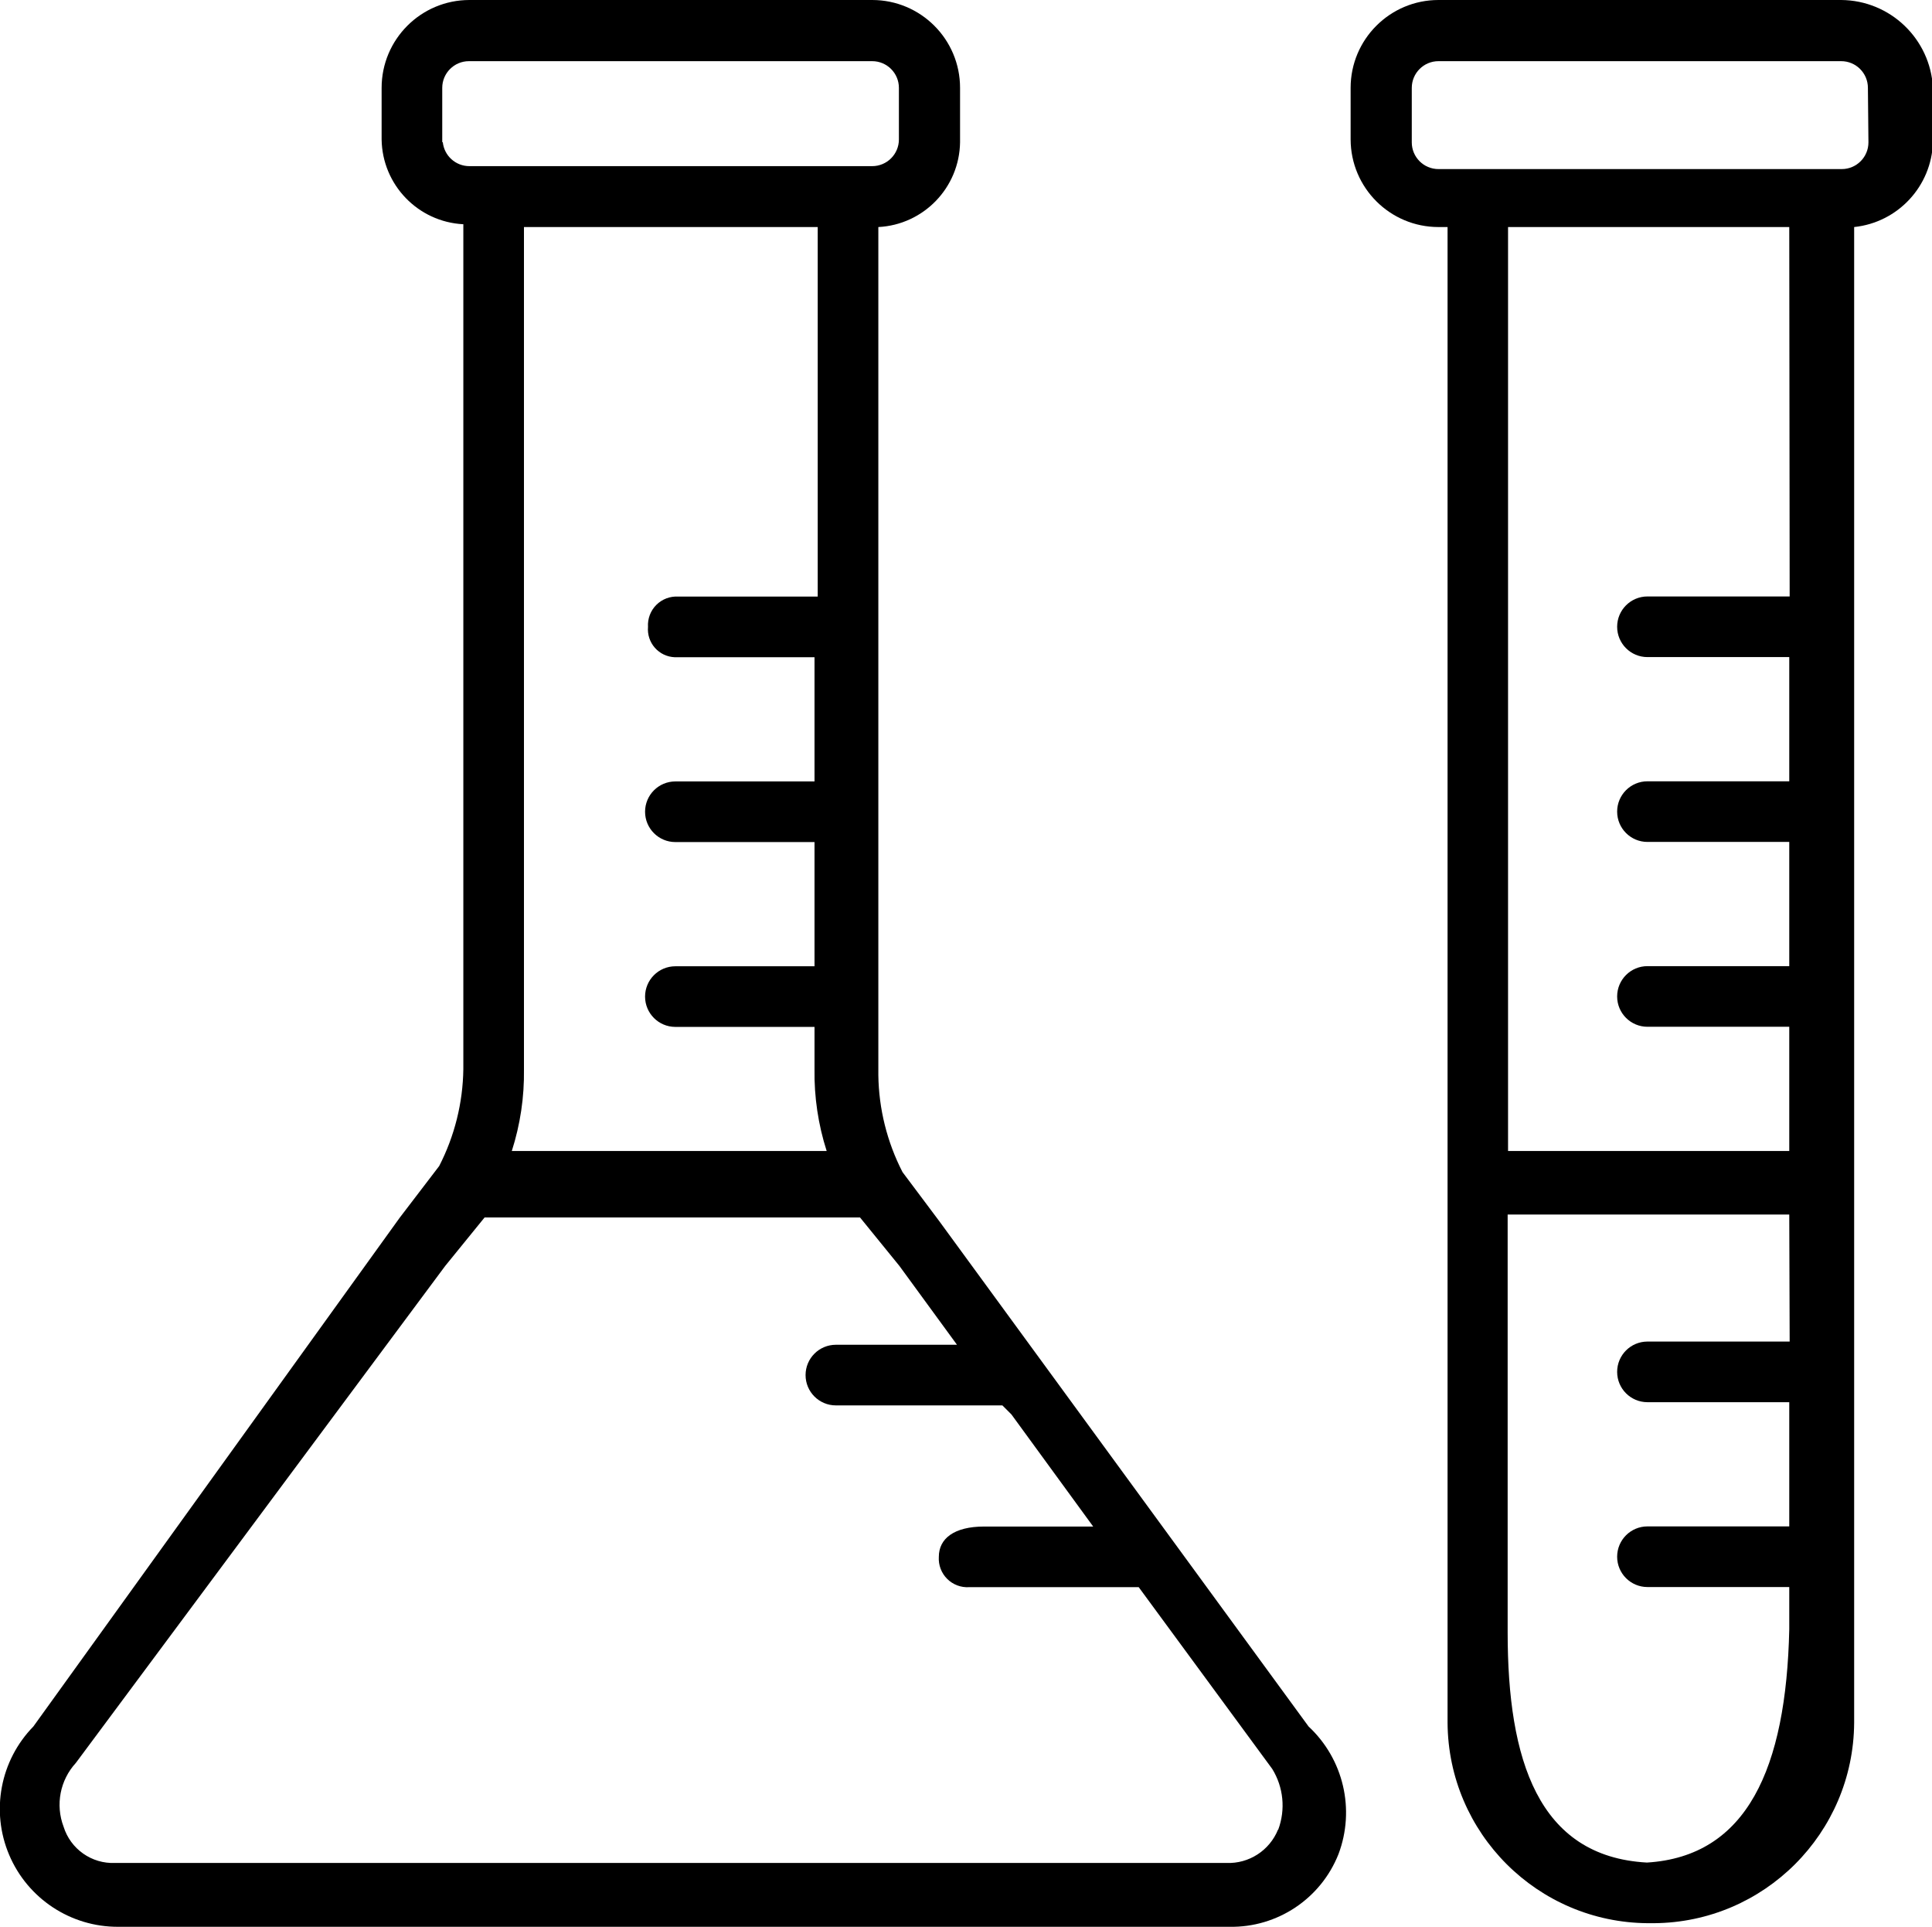
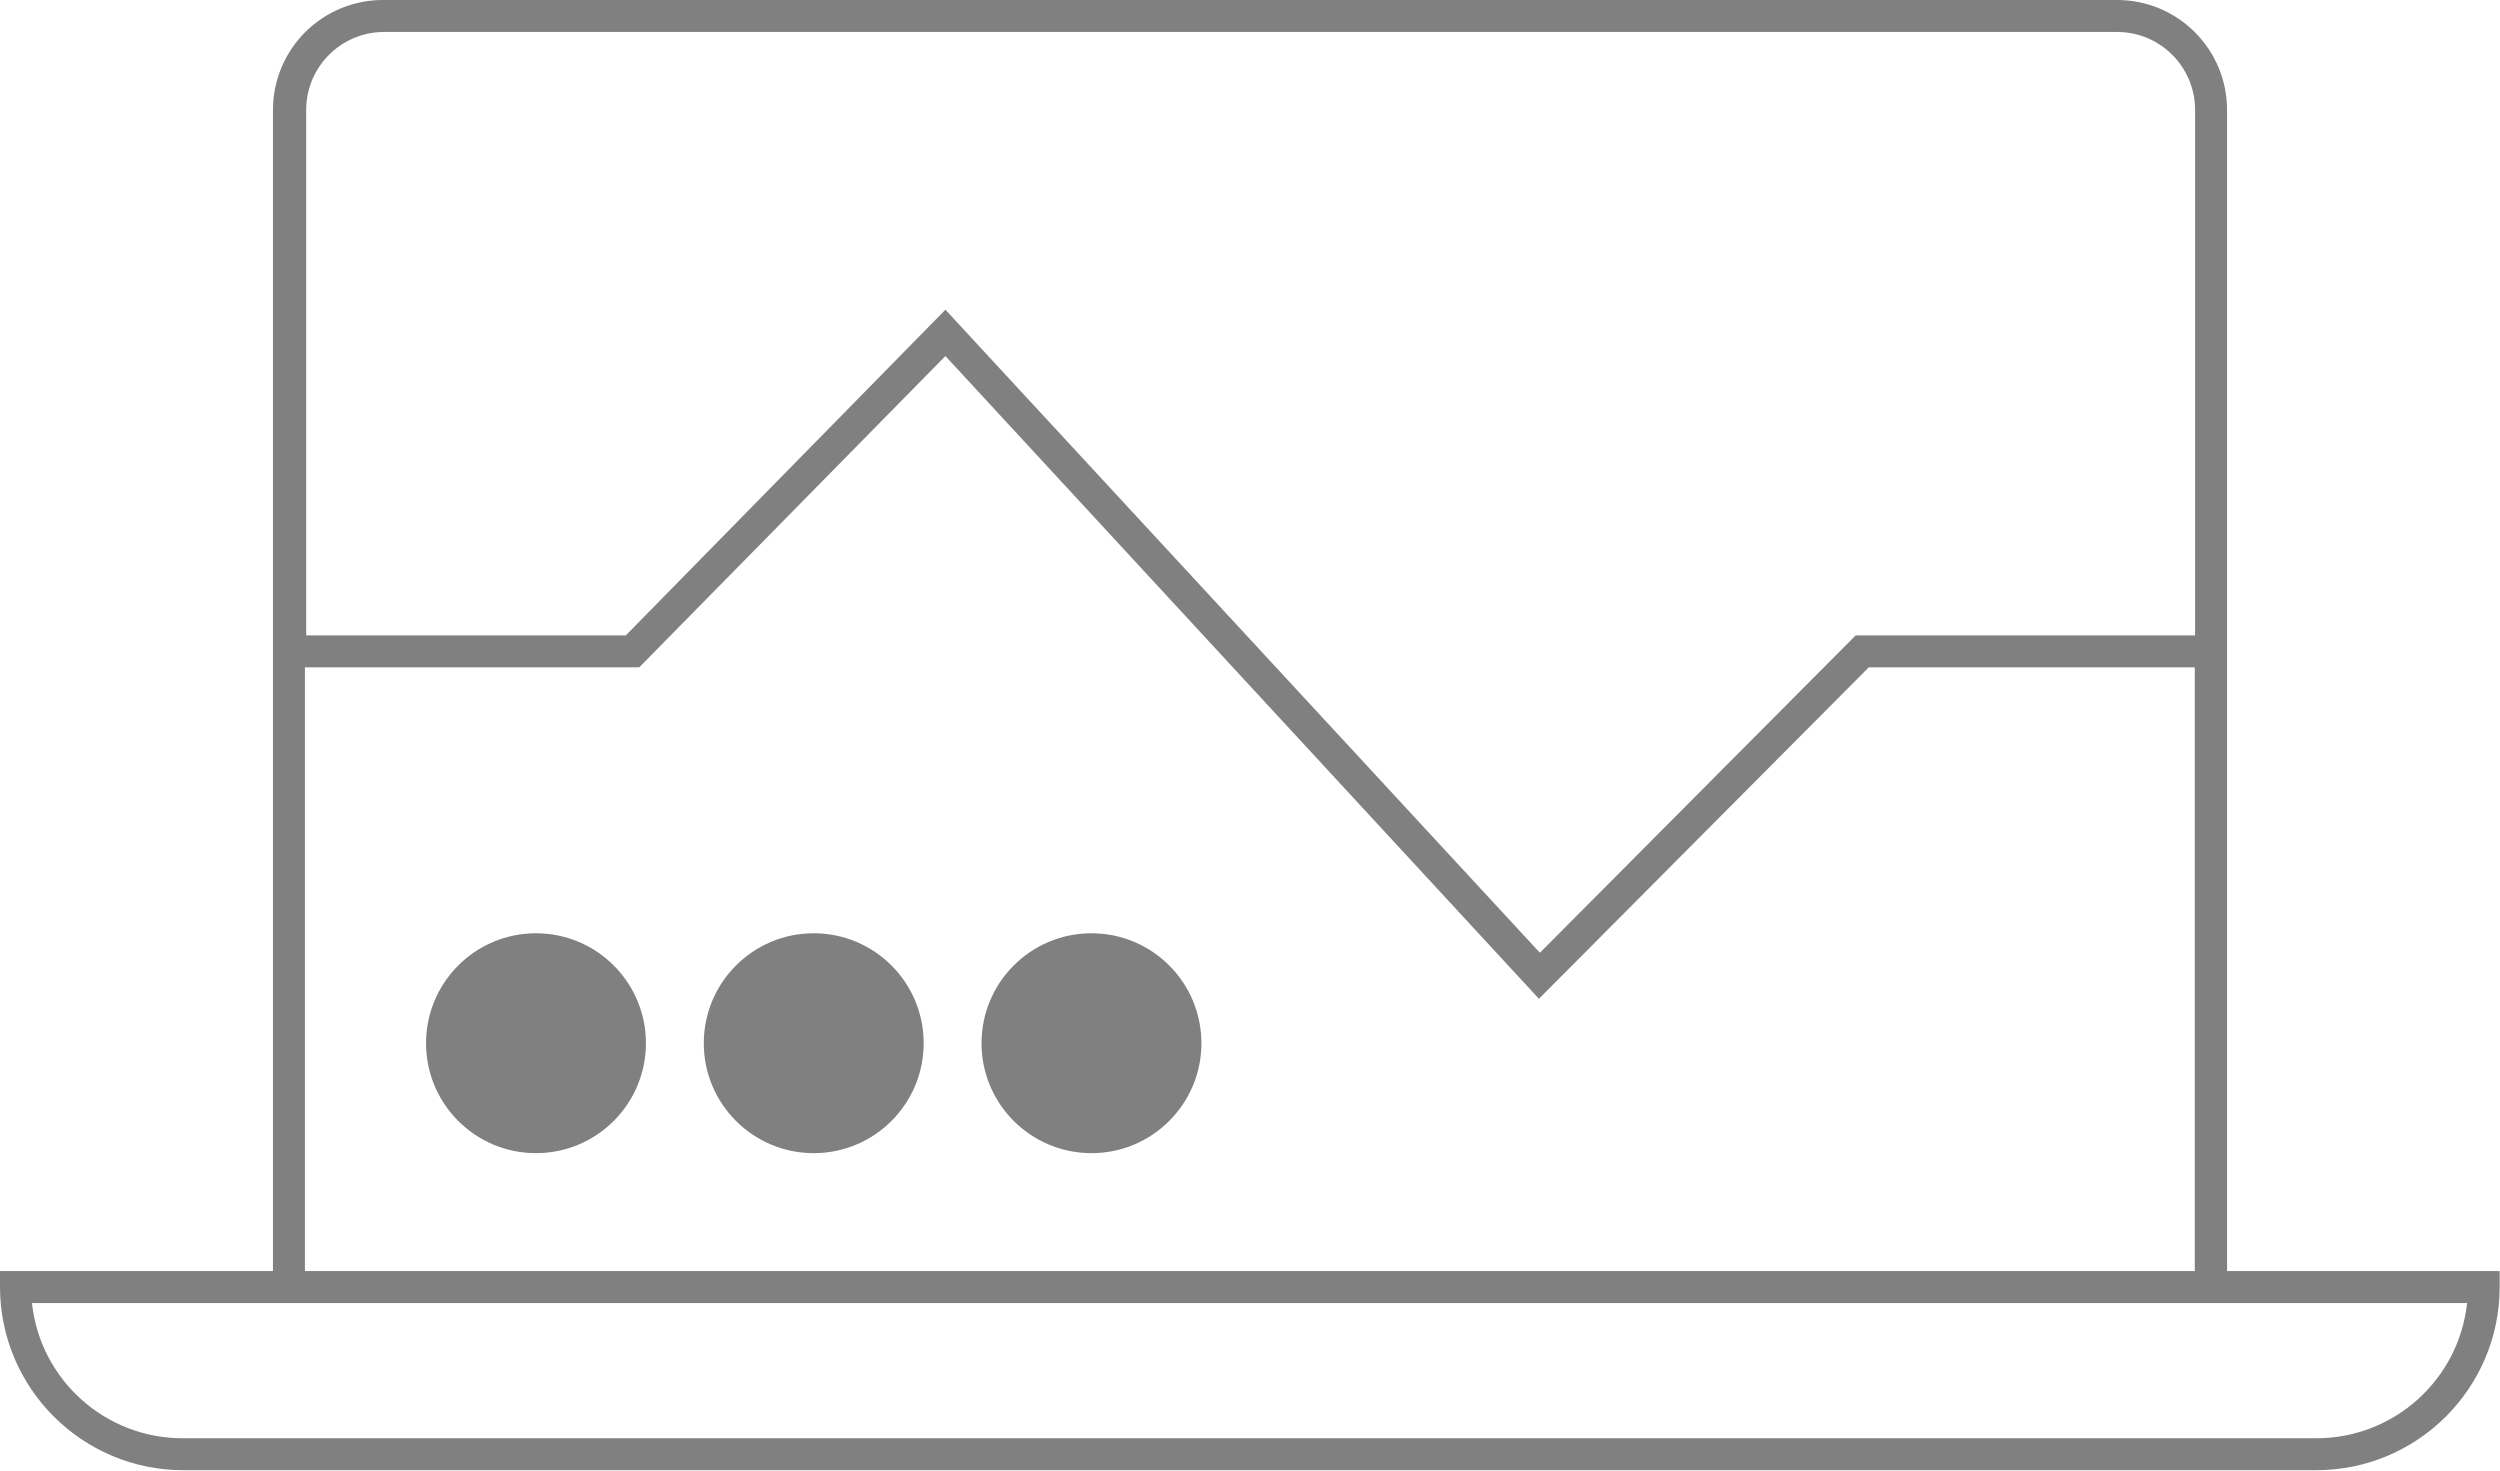
- <svg xmlns="http://www.w3.org/2000/svg" viewBox="0 0 144.69 144.23">
-   <g id="Layer_2" data-name="Layer 2">
-     <g id="Layer_1-2" data-name="Layer 1">
-       <path d="M139.93,10.66a2,2,0,0,1-2,2H107.73a2,2,0,0,1-2-2V6.58a2,2,0,0,1,2-2h30.16a2,2,0,0,1,2,2Zm-5.9,34H123.38a2.27,2.27,0,0,0,0,4.54H134v9.3H123.38a2.27,2.27,0,0,0,0,4.54H134v9.3H123.38a2.27,2.27,0,0,0,0,4.54H134v9.3H112.94V17H134Zm0,55.79H123.38a2.27,2.27,0,0,0,0,4.54H134v9.3H123.38a2.27,2.27,0,0,0,0,4.54H134V122c-.23,10.43-3.17,17-10.66,17.46-8.16-.45-10.43-7.71-10.43-17.24V90.94H134ZM137.89,0H107.73a6.58,6.58,0,0,0-6.58,6.58v3.86A6.58,6.58,0,0,0,107.73,17h.68V129a15.1,15.1,0,0,0,15,15h.45a15.1,15.1,0,0,0,15-15V17a6.59,6.59,0,0,0,5.9-6.35V6.58A6.93,6.93,0,0,0,137.89,0Z" />
-       <path d="M95.71,137a4,4,0,0,1-3.86,2.49H8.62a3.87,3.87,0,0,1-3.86-2.72A4.63,4.63,0,0,1,5.68,132L33.34,94.79l2.95-3.63H64.41l2.95,3.63,4.31,5.9H62.6a2.27,2.27,0,0,0,0,4.54H75.07l.68.68,6.12,8.39H73.71c-2.27,0-3.4.91-3.4,2.27a2.14,2.14,0,0,0,2.27,2.27h12.7l10,13.61a5.2,5.2,0,0,1,.45,4.54ZM50.58,49.21H61v9.3H50.58a2.27,2.27,0,1,0,0,4.54H61v9.3H50.58a2.27,2.27,0,1,0,0,4.54H61v3.17a19.1,19.1,0,0,0,.91,6.12H38.33a19.1,19.1,0,0,0,.91-6.12V17h22V44.67H50.8a2.14,2.14,0,0,0-2.27,2.27,2.09,2.09,0,0,0,2,2.27ZM33.12,10.66V6.58a2,2,0,0,1,2-2H65.32a2,2,0,0,1,2,2v3.86a2,2,0,0,1-2,2H35.16a2,2,0,0,1-2-1.81ZM98,129.27,70.31,91.39l-2.72-3.63a16.36,16.36,0,0,1-1.81-7.26V17a6.45,6.45,0,0,0,6.12-6.35V6.58A6.58,6.58,0,0,0,65.32,0H35.16a6.58,6.58,0,0,0-6.58,6.58v3.86a6.45,6.45,0,0,0,6.12,6.35V80.05a16.36,16.36,0,0,1-1.81,7.26l-2.95,3.86L2.5,129.27a8.83,8.83,0,0,0,6.35,15H92.08a8.62,8.62,0,0,0,8.16-5.44A8.81,8.81,0,0,0,98,129.27Z" />
-     </g>
-   </g>
+ <svg xmlns="http://www.w3.org/2000/svg" viewBox="0 0 78.22 46">
+   <defs>
+     <style>.a{fill:gray;}</style>
+   </defs>
+   <path class="a" d="M69.68,39.77V3.44A3.44,3.44,0,0,0,66.24,0H12A3.44,3.44,0,0,0,8.54,3.44V39.77H0v.5A5.74,5.74,0,0,0,5.74,46H72.48a5.74,5.74,0,0,0,5.73-5.73v-.5ZM12,1H66.24a2.44,2.44,0,0,1,2.44,2.44V19.88H58.06l-9.88,9.93L29.58,9.69l-10,10.19h-10V3.44A2.44,2.44,0,0,1,12,1ZM9.54,20.88H20l9.58-9.74L48.15,31.25,58.47,20.88h10.2V39.77H9.54ZM72.48,45H5.74A4.74,4.74,0,0,1,1,40.77H77.19A4.74,4.74,0,0,1,72.48,45Z" />
+   <circle class="a" cx="16.77" cy="32.64" r="3.44" />
+   <circle class="a" cx="25.46" cy="32.64" r="3.44" />
+   <circle class="a" cx="34.15" cy="32.64" r="3.44" />
</svg>
